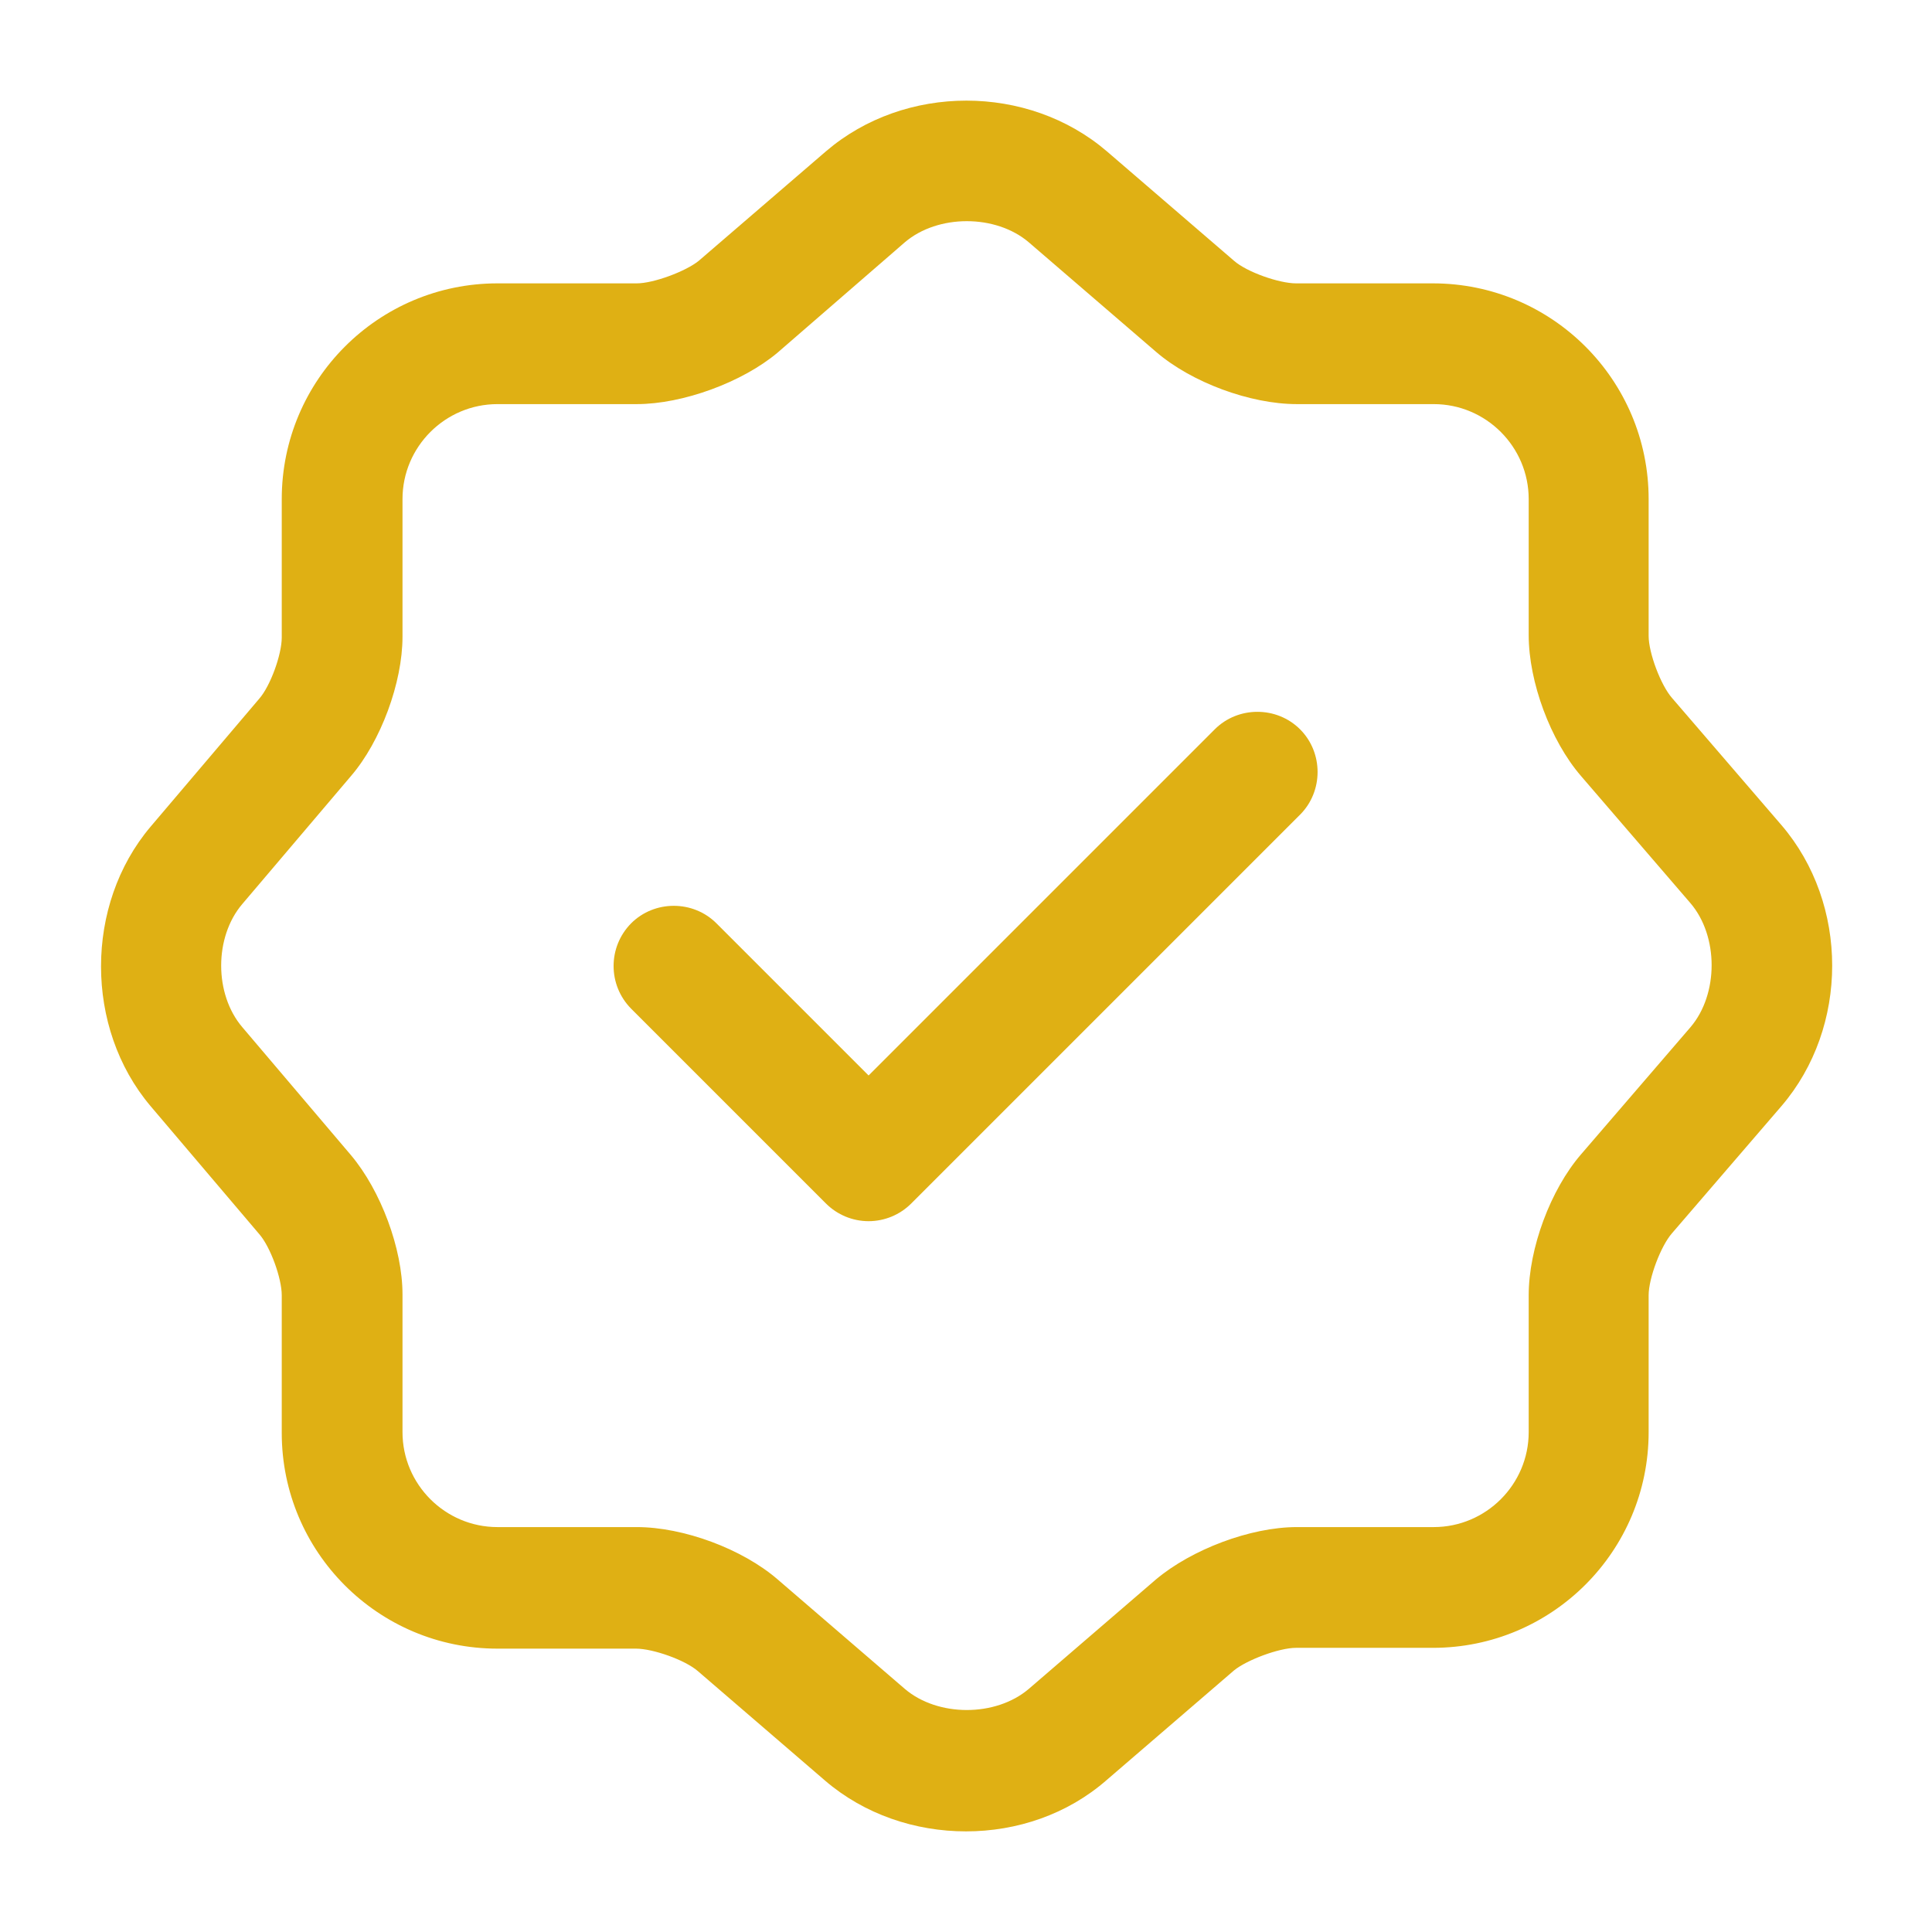
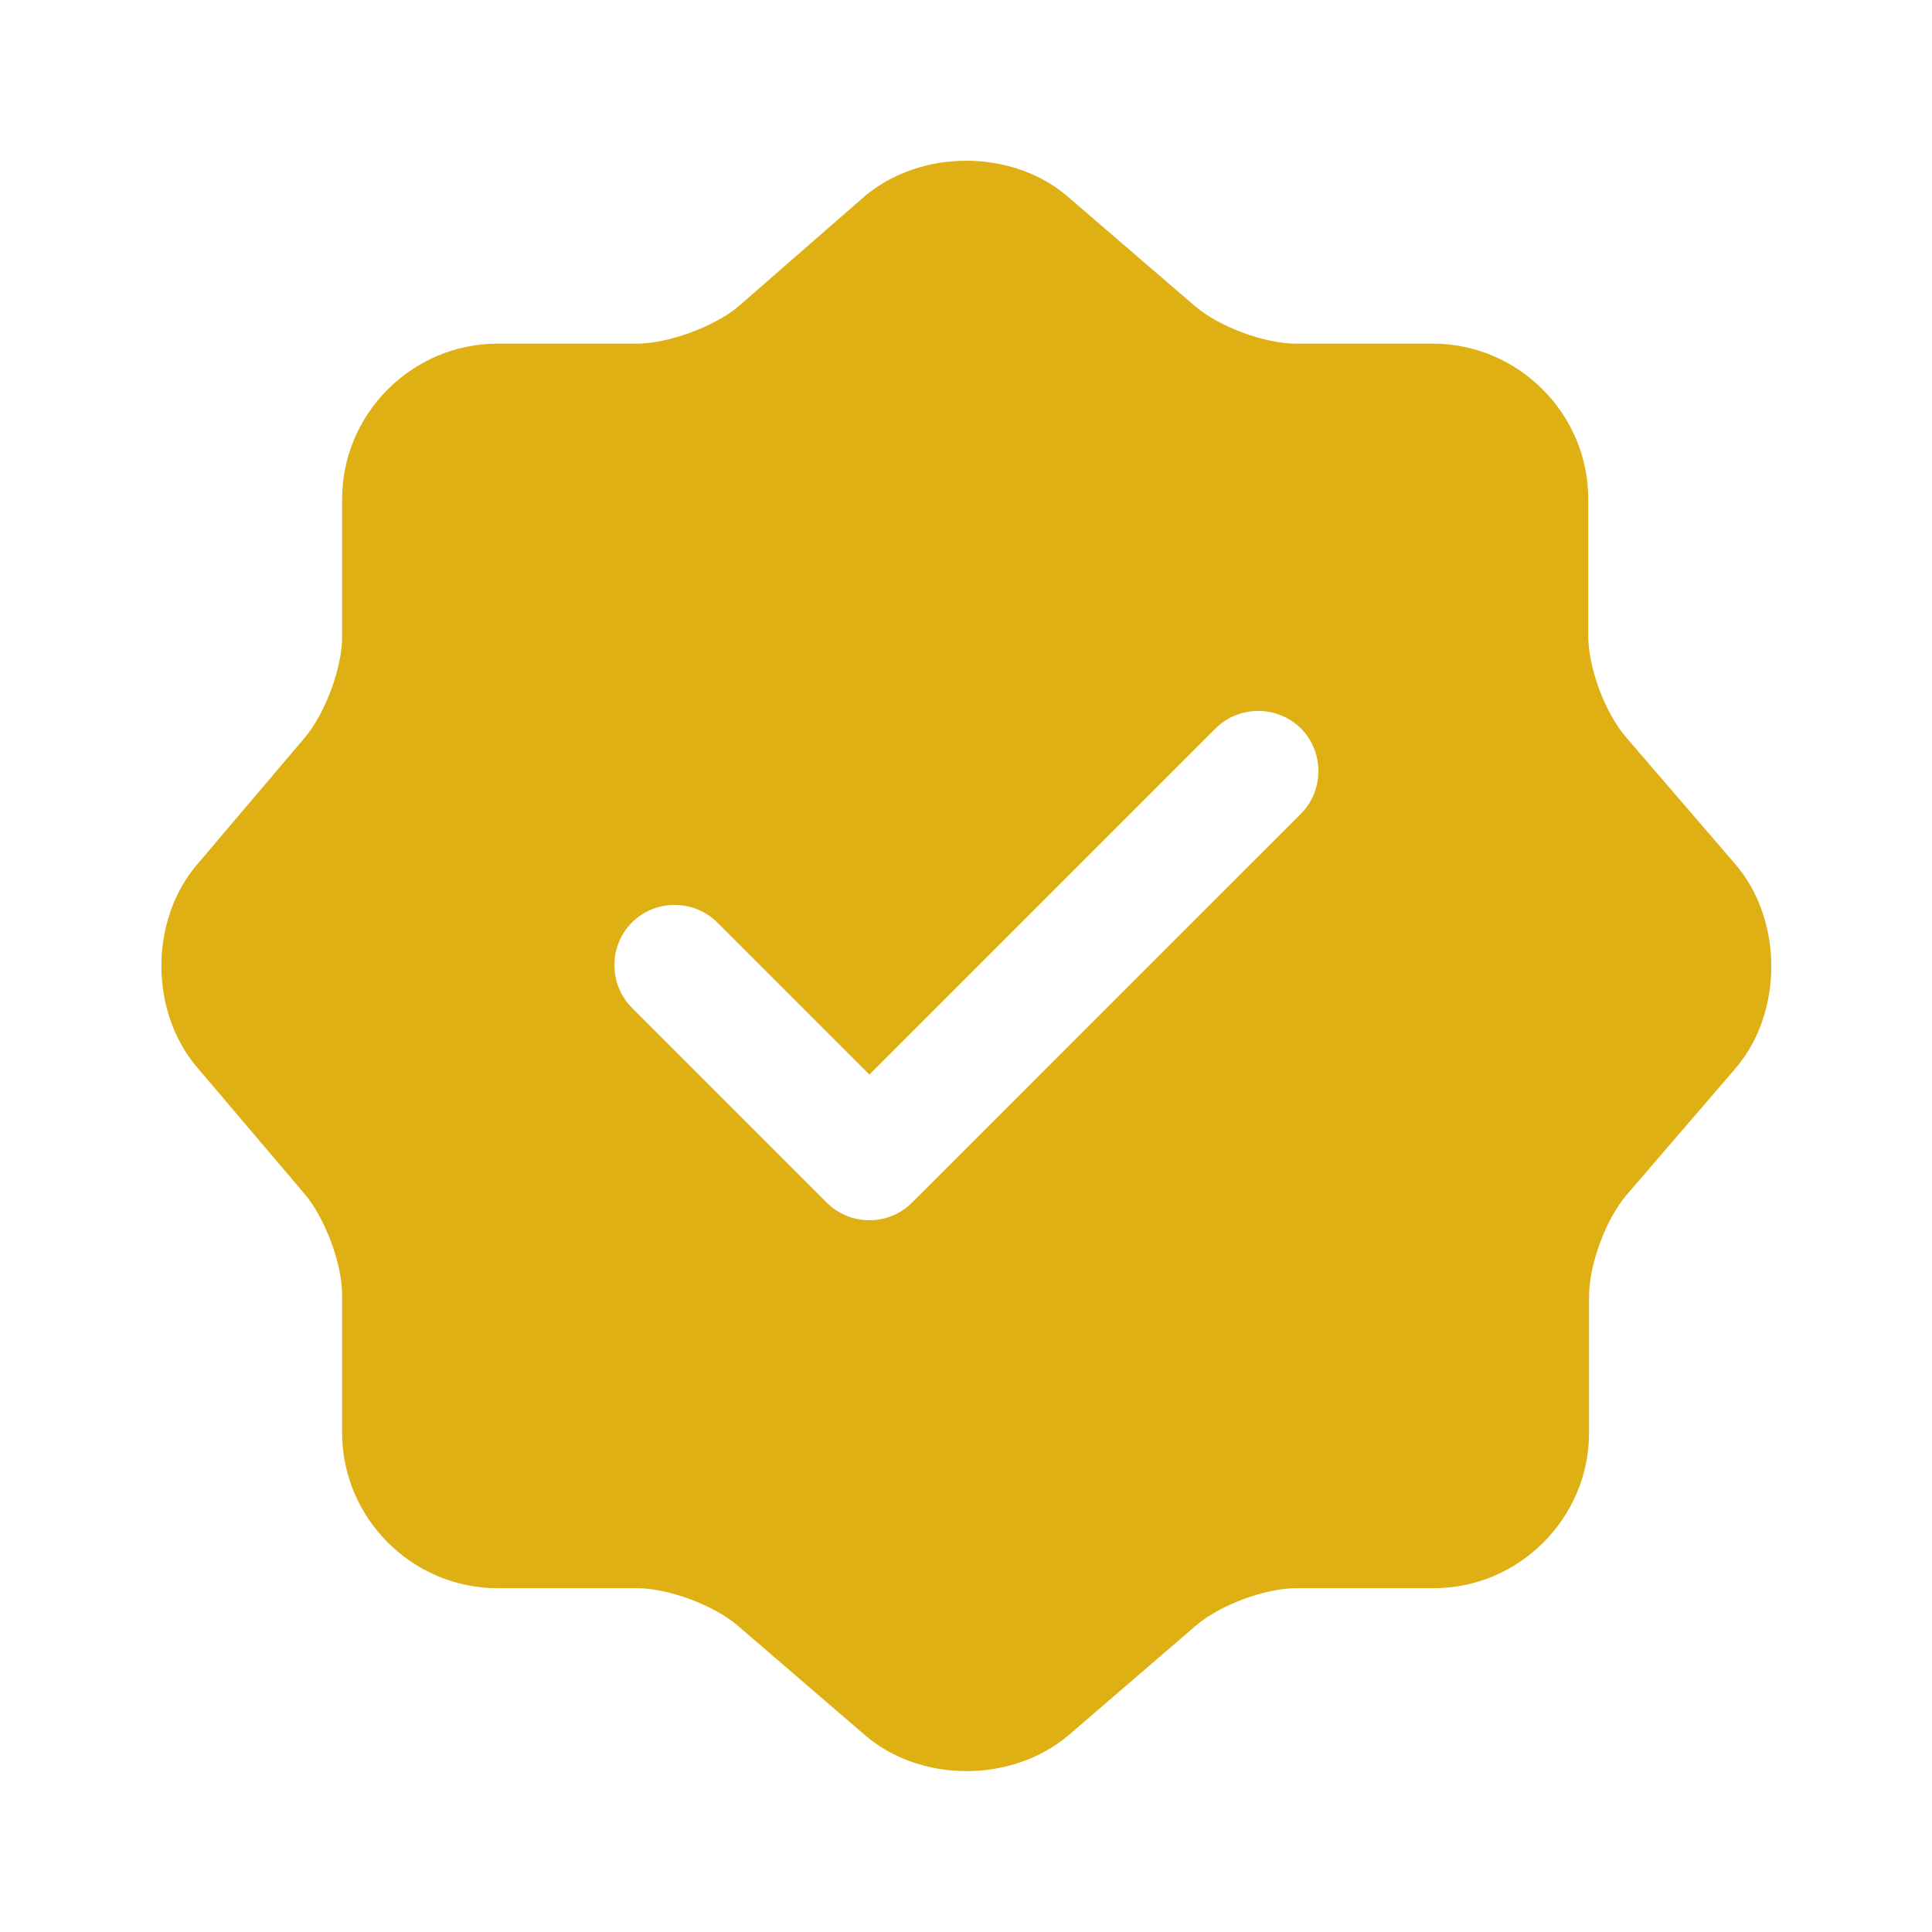
- <svg xmlns="http://www.w3.org/2000/svg" fill="none" viewBox="0 0 24 24">
-   <path fill="#DFB014" d="M10.79 15.17a.75.75 0 0 1-.53-.22l-2.42-2.42a.754.754 0 0 1 0-1.06c.29-.29.77-.29 1.06 0l1.89 1.89 4.3-4.3c.29-.29.77-.29 1.06 0 .29.29.29.77 0 1.06l-4.83 4.83a.75.75 0 0 1-.53.22Z" />
-   <path fill="#DFB014" d="M12 22.75c-.63 0-1.26-.21-1.75-.63l-1.58-1.36c-.16-.14-.56-.28-.77-.28H6.18A2.68 2.68 0 0 1 3.5 17.8v-1.71c0-.21-.14-.6-.28-.76l-1.35-1.59c-.82-.97-.82-2.5 0-3.47l1.35-1.59c.14-.16.28-.55.28-.76V6.2c0-1.48 1.2-2.68 2.68-2.68h1.73c.21 0 .61-.15.77-.28l1.58-1.36c.98-.84 2.51-.84 3.49 0l1.58 1.36c.16.14.56.28.77.28h1.7c1.48 0 2.68 1.2 2.68 2.68v1.7c0 .21.15.61.29.77l1.36 1.58c.84.98.84 2.51 0 3.49l-1.36 1.58c-.14.16-.29.56-.29.77v1.7c0 1.48-1.2 2.68-2.68 2.68h-1.7c-.21 0-.61.15-.77.28l-1.58 1.36c-.49.43-1.12.64-1.75.64ZM6.18 5.02C5.53 5.02 5 5.55 5 6.2v1.71c0 .57-.27 1.3-.64 1.73l-1.35 1.59c-.35.41-.35 1.12 0 1.53l1.35 1.59c.37.44.64 1.16.64 1.73v1.71c0 .65.53 1.18 1.18 1.18h1.73c.58 0 1.31.27 1.75.65l1.58 1.36c.41.35 1.13.35 1.54 0l1.58-1.36c.44-.37 1.17-.65 1.75-.65h1.7c.65 0 1.18-.53 1.18-1.18v-1.7c0-.58.27-1.31.65-1.75L21 12.76c.35-.41.35-1.13 0-1.54l-1.36-1.58c-.38-.44-.65-1.17-.65-1.75V6.2c0-.65-.53-1.18-1.18-1.18h-1.7c-.58 0-1.31-.27-1.75-.65l-1.58-1.36c-.41-.35-1.13-.35-1.54 0L9.66 4.38c-.44.37-1.18.64-1.75.64H6.18Z" />
+ <svg xmlns="http://www.w3.org/2000/svg" viewBox="0 0 24 24" fill="none">
+   <path d="m21.56 10.739-1.36-1.58c-.26-.3-.47-.86-.47-1.26v-1.7c0-1.06-.87-1.93-1.93-1.93h-1.7c-.39 0-.96-.21-1.26-.47l-1.58-1.36c-.69-.59-1.82-.59-2.52 0l-1.57 1.37c-.3.25-.87.46-1.26.46H6.18c-1.06 0-1.93.87-1.93 1.93v1.71c0 .39-.21.95-.46 1.25l-1.35 1.59c-.58.69-.58 1.81 0 2.5l1.35 1.59c.25.3.46.86.46 1.25v1.71c0 1.06.87 1.93 1.93 1.93h1.73c.39 0 .96.21 1.26.47l1.58 1.36c.69.59 1.82.59 2.52 0l1.58-1.36c.3-.26.86-.47 1.26-.47h1.7c1.06 0 1.93-.87 1.93-1.93v-1.7c0-.39.21-.96.47-1.26l1.36-1.58c.58-.69.58-1.83-.01-2.52Zm-5.4-.63-4.83 4.83a.75.75 0 0 1-1.06 0l-2.42-2.42a.754.754 0 0 1 0-1.06c.29-.29.77-.29 1.06 0l1.89 1.89 4.3-4.3c.29-.29.77-.29 1.06 0 .29.29.29.77 0 1.06Z" fill="#DFB014" />
</svg>
